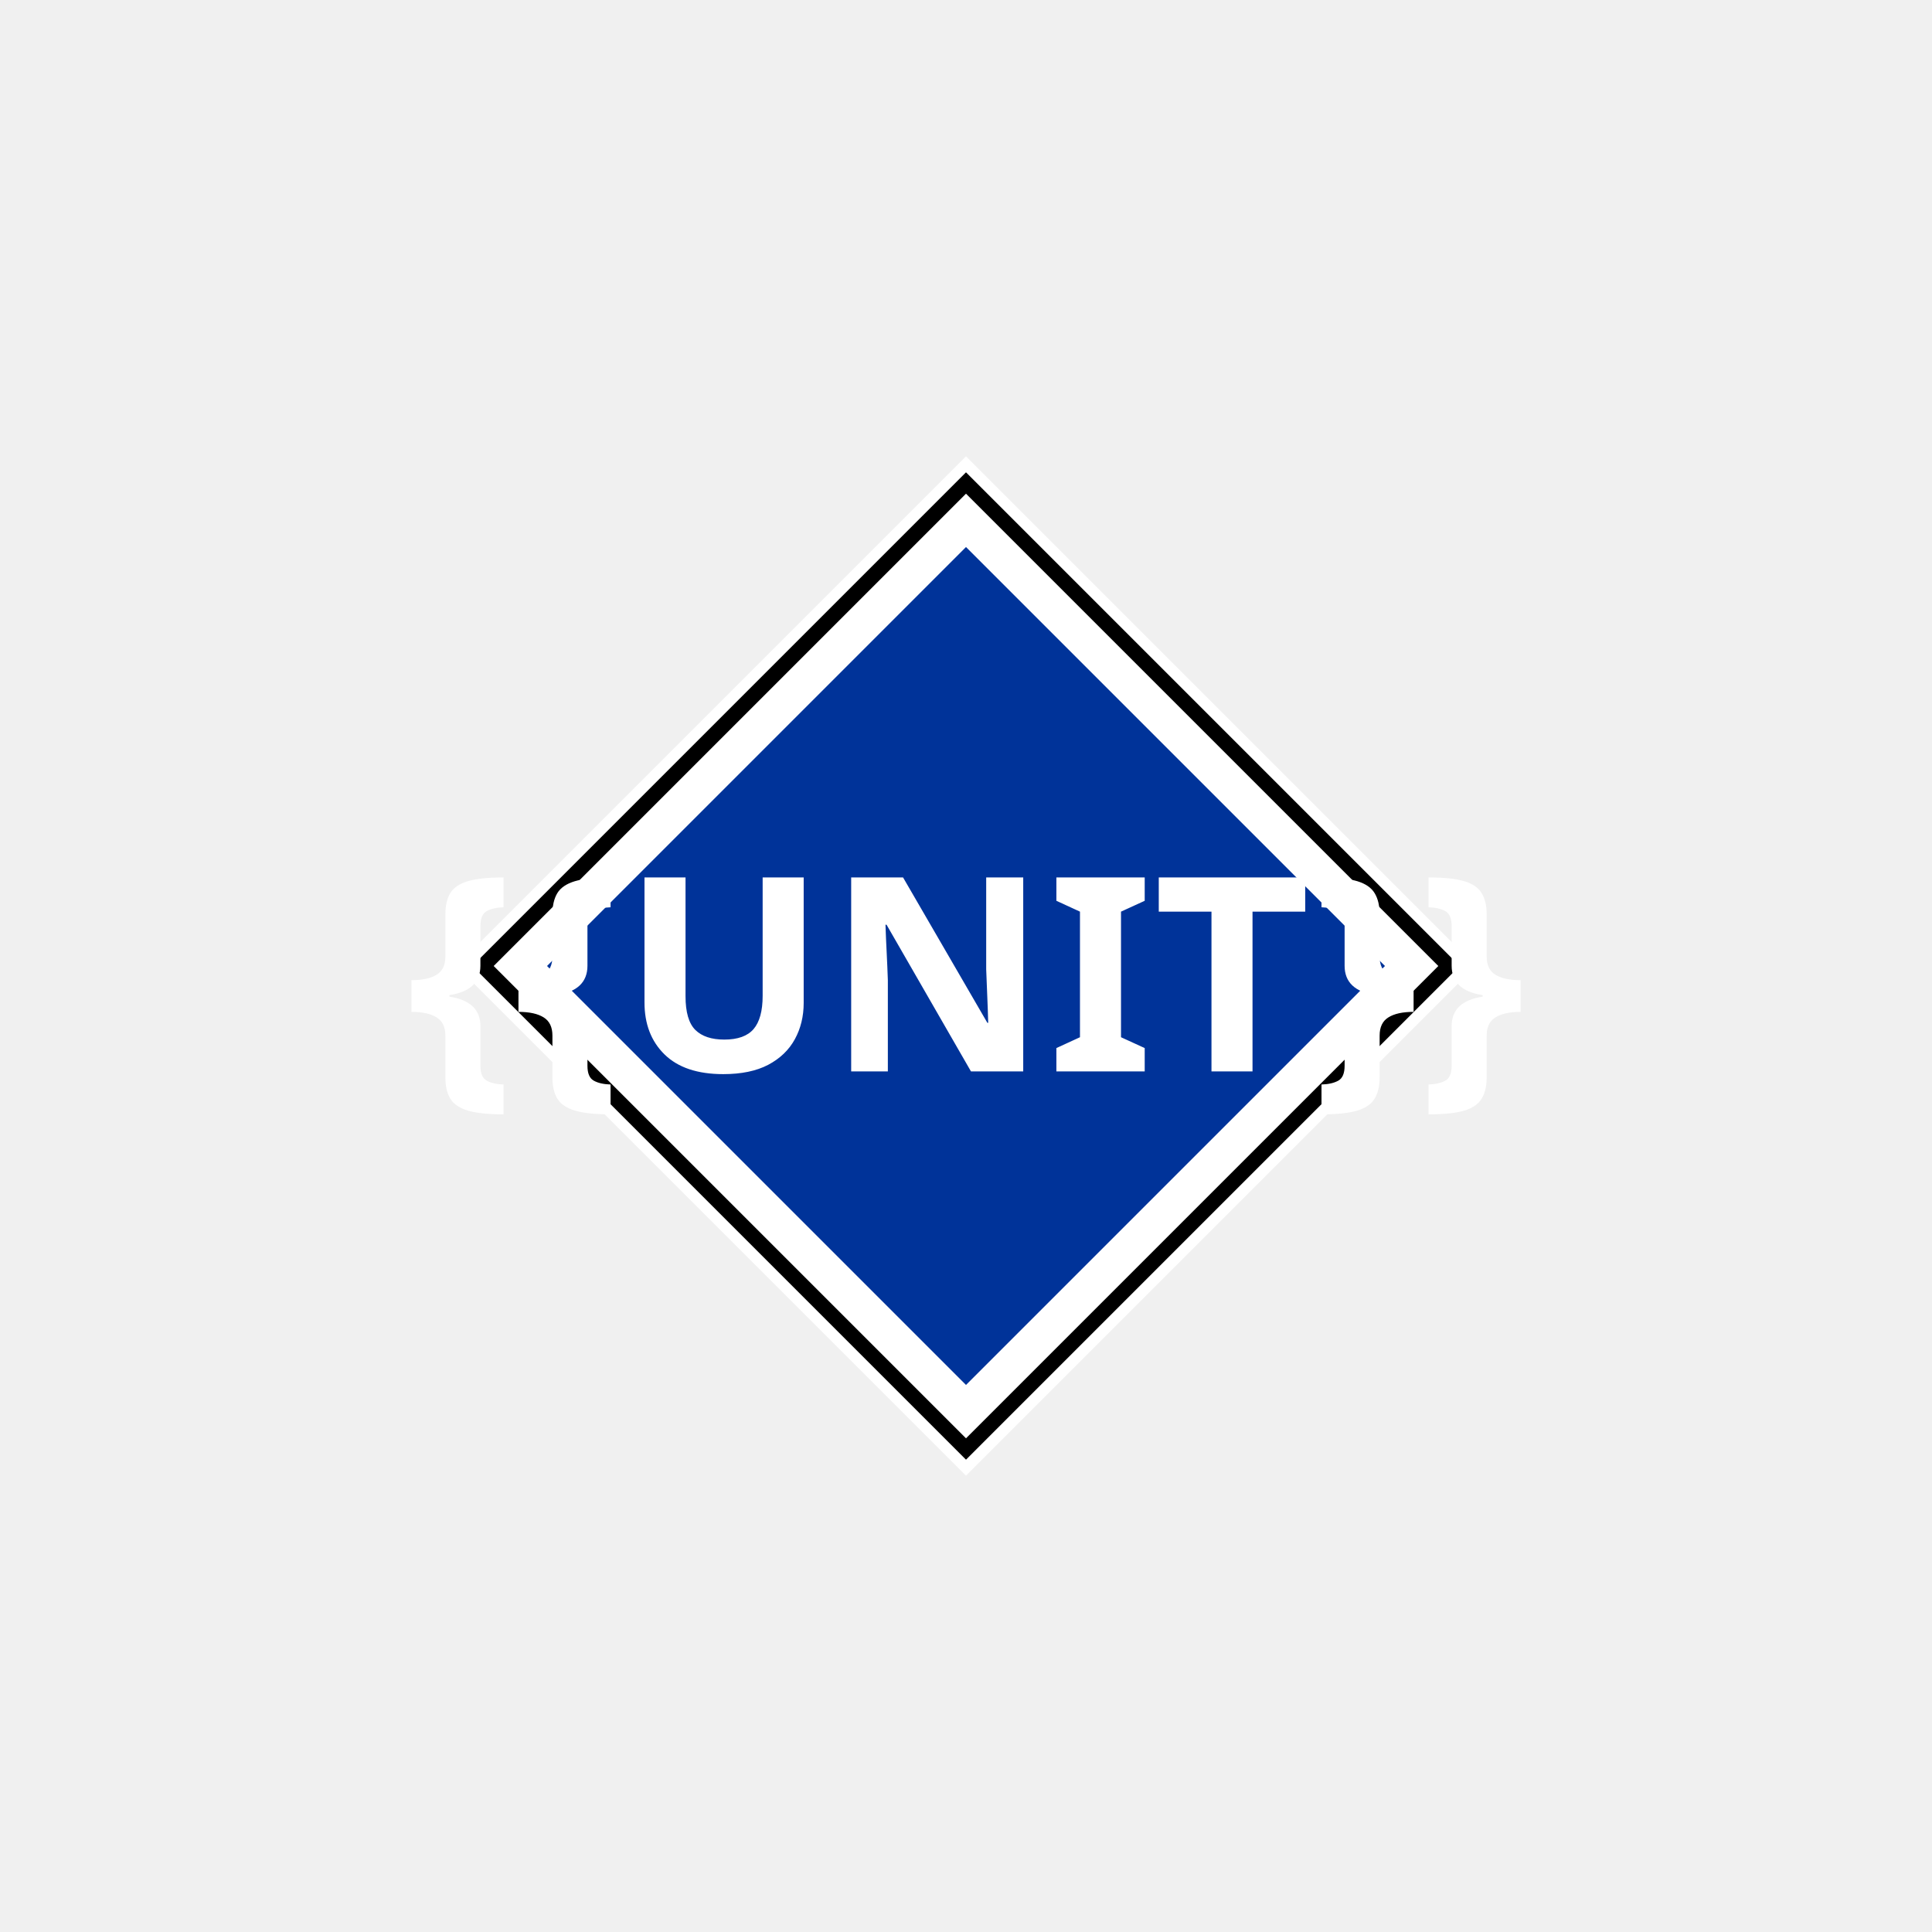
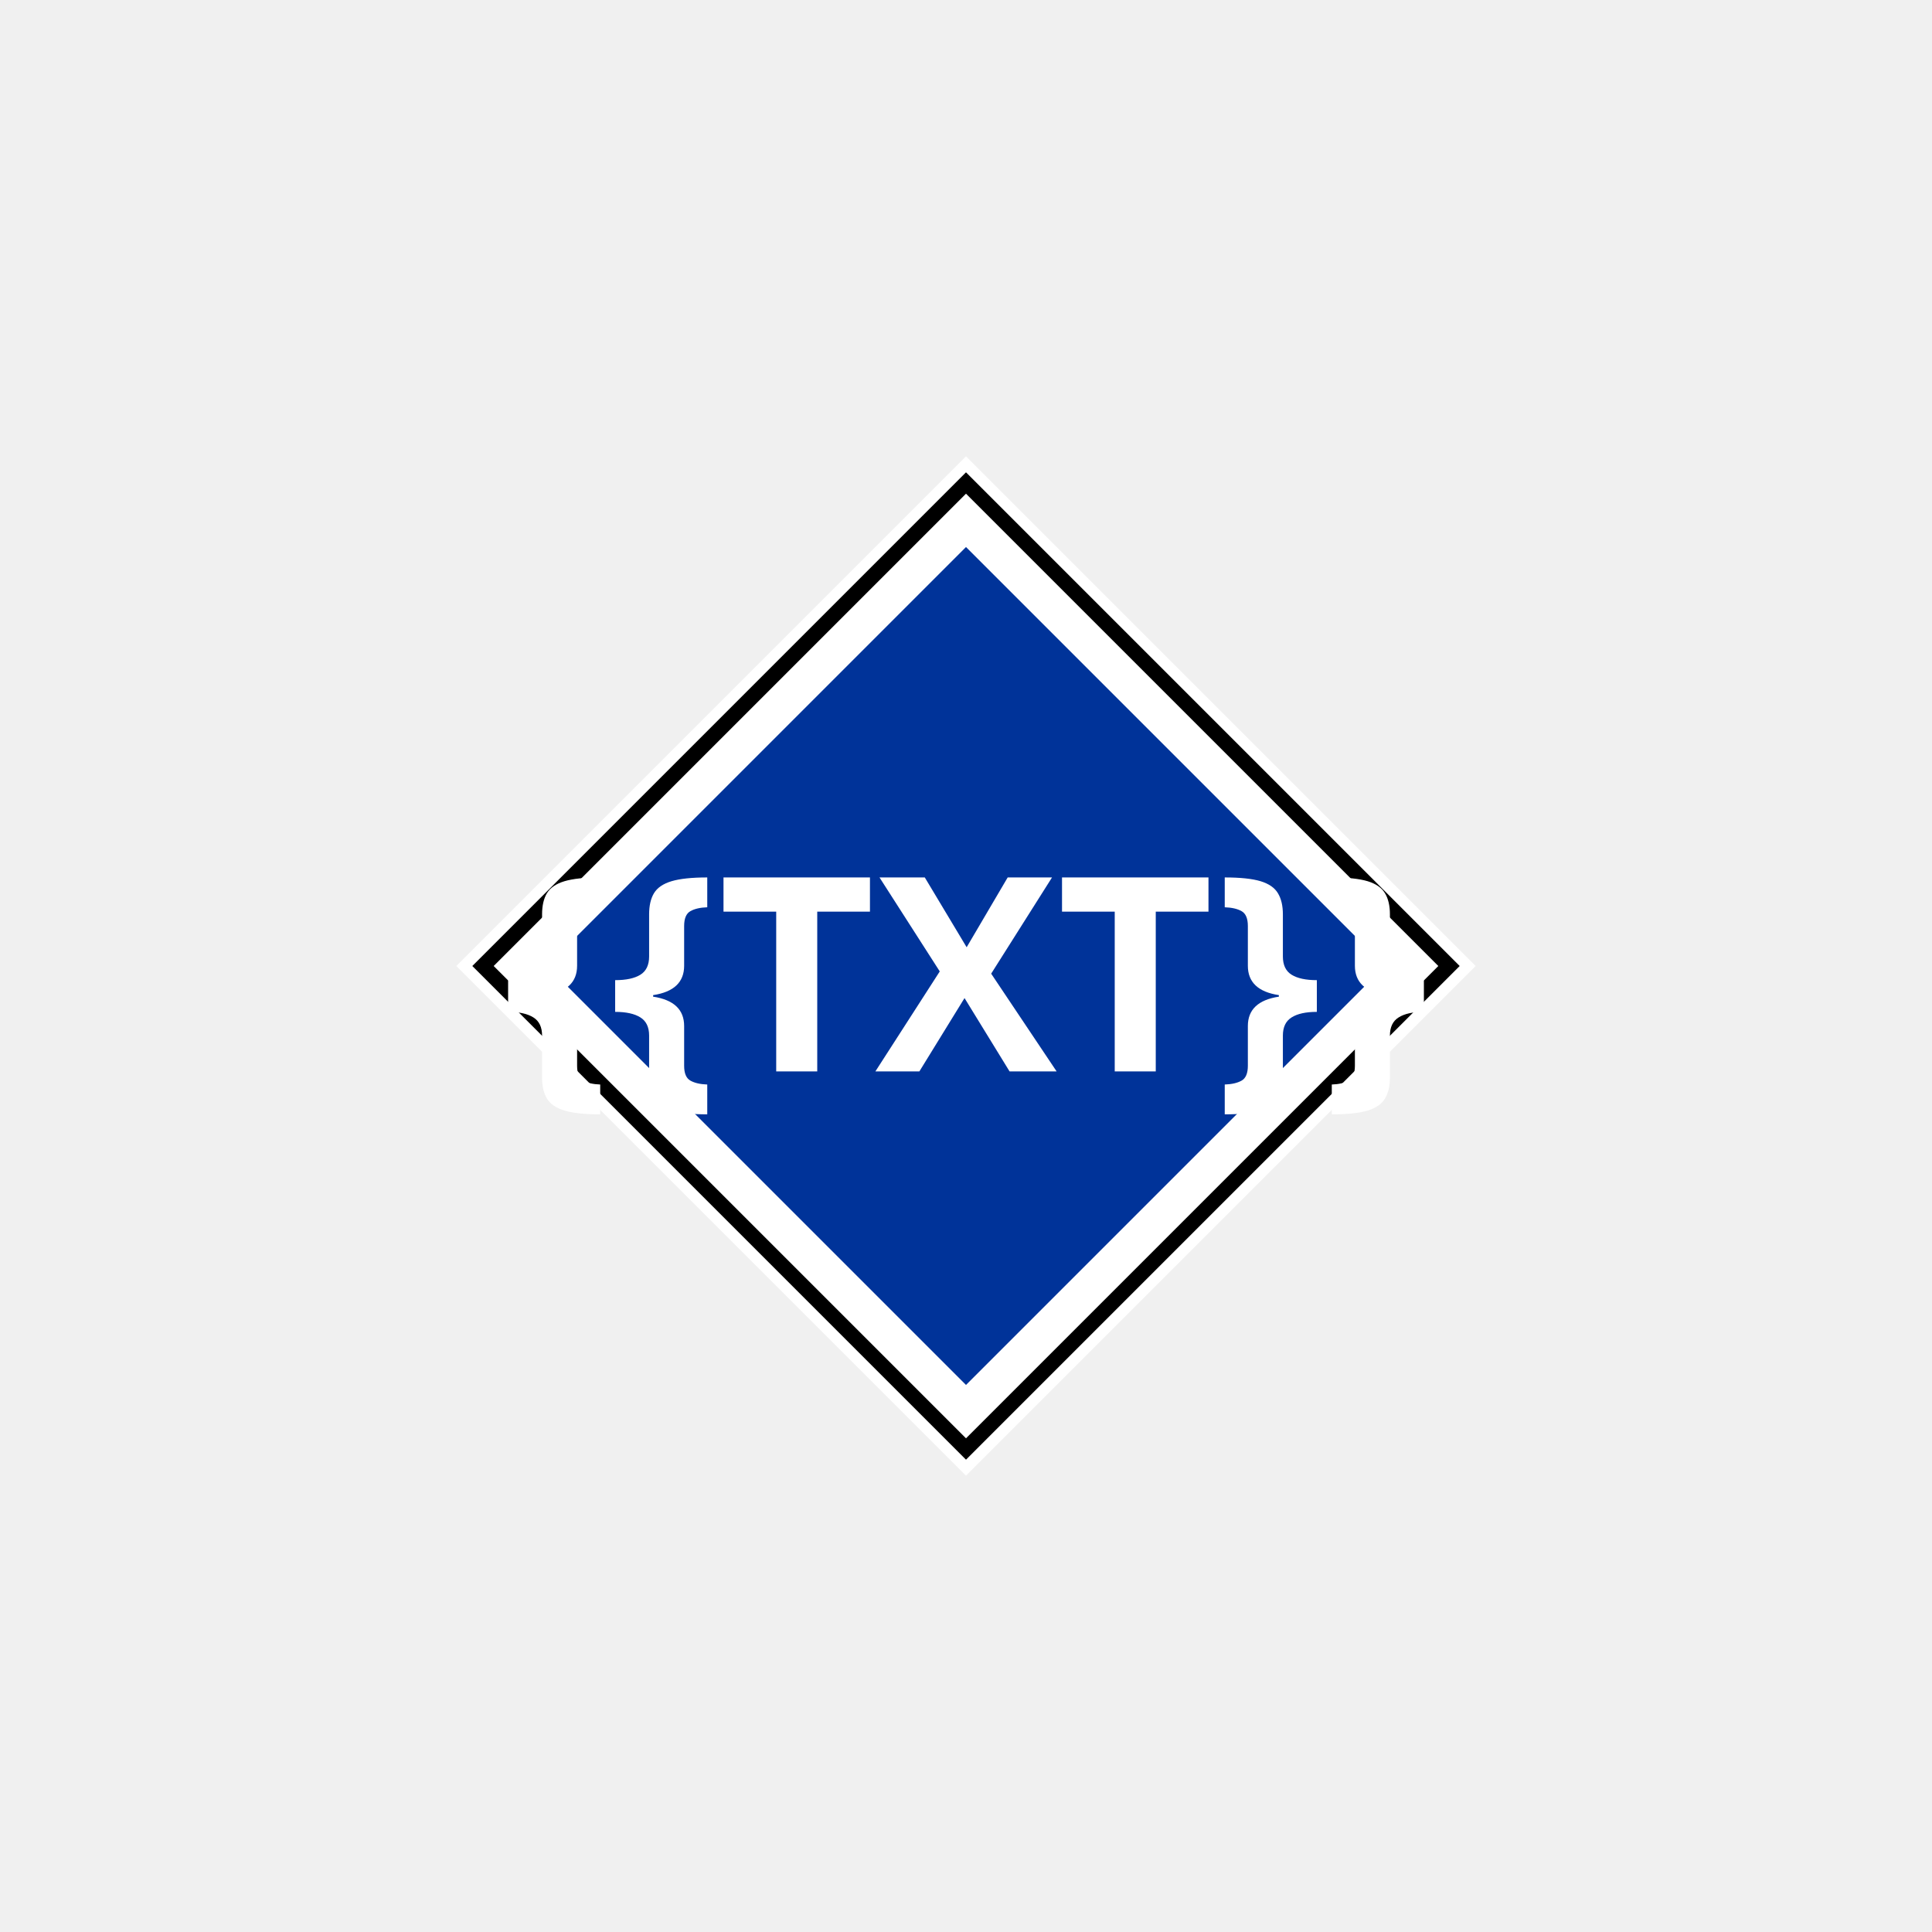
<svg xmlns="http://www.w3.org/2000/svg" version="1.1" width="256" height="256">
  <defs>
    <clipPath id="person">
      <path d="M64,128 L128,64 L192,128 L128,192 Z" />
    </clipPath>
  </defs>
  <path d="M64,128 L128,64 L192,128 L128,192 Z" stroke-width="5" stroke="#FFFFFF" fill="#003399" />
  <path d="M64,128 L128,64 L192,128 L128,192 Z" stroke-width="12" stroke="#FFFFFF" fill="#003399" clip-path="url(#person)" />
  <path d="M64,128 L128,64 L192,128 L128,192 Z" stroke-width="2" stroke="#000000" fill="none" />
-   <text x="128" y="128" style="font-family: 'Lubalin Graph'; font-weight: bold; dominant-baseline: central; text-anchor: middle; font-size: 300%;" fill="#FFFFFF">{{UNIT}}</text>
+   <text x="128" y="128" style="font-family: 'Lubalin Graph'; font-weight: bold; dominant-baseline: central; text-anchor: middle; font-size: 300%;" fill="#FFFFFF">{{TXT}}</text>
</svg>
